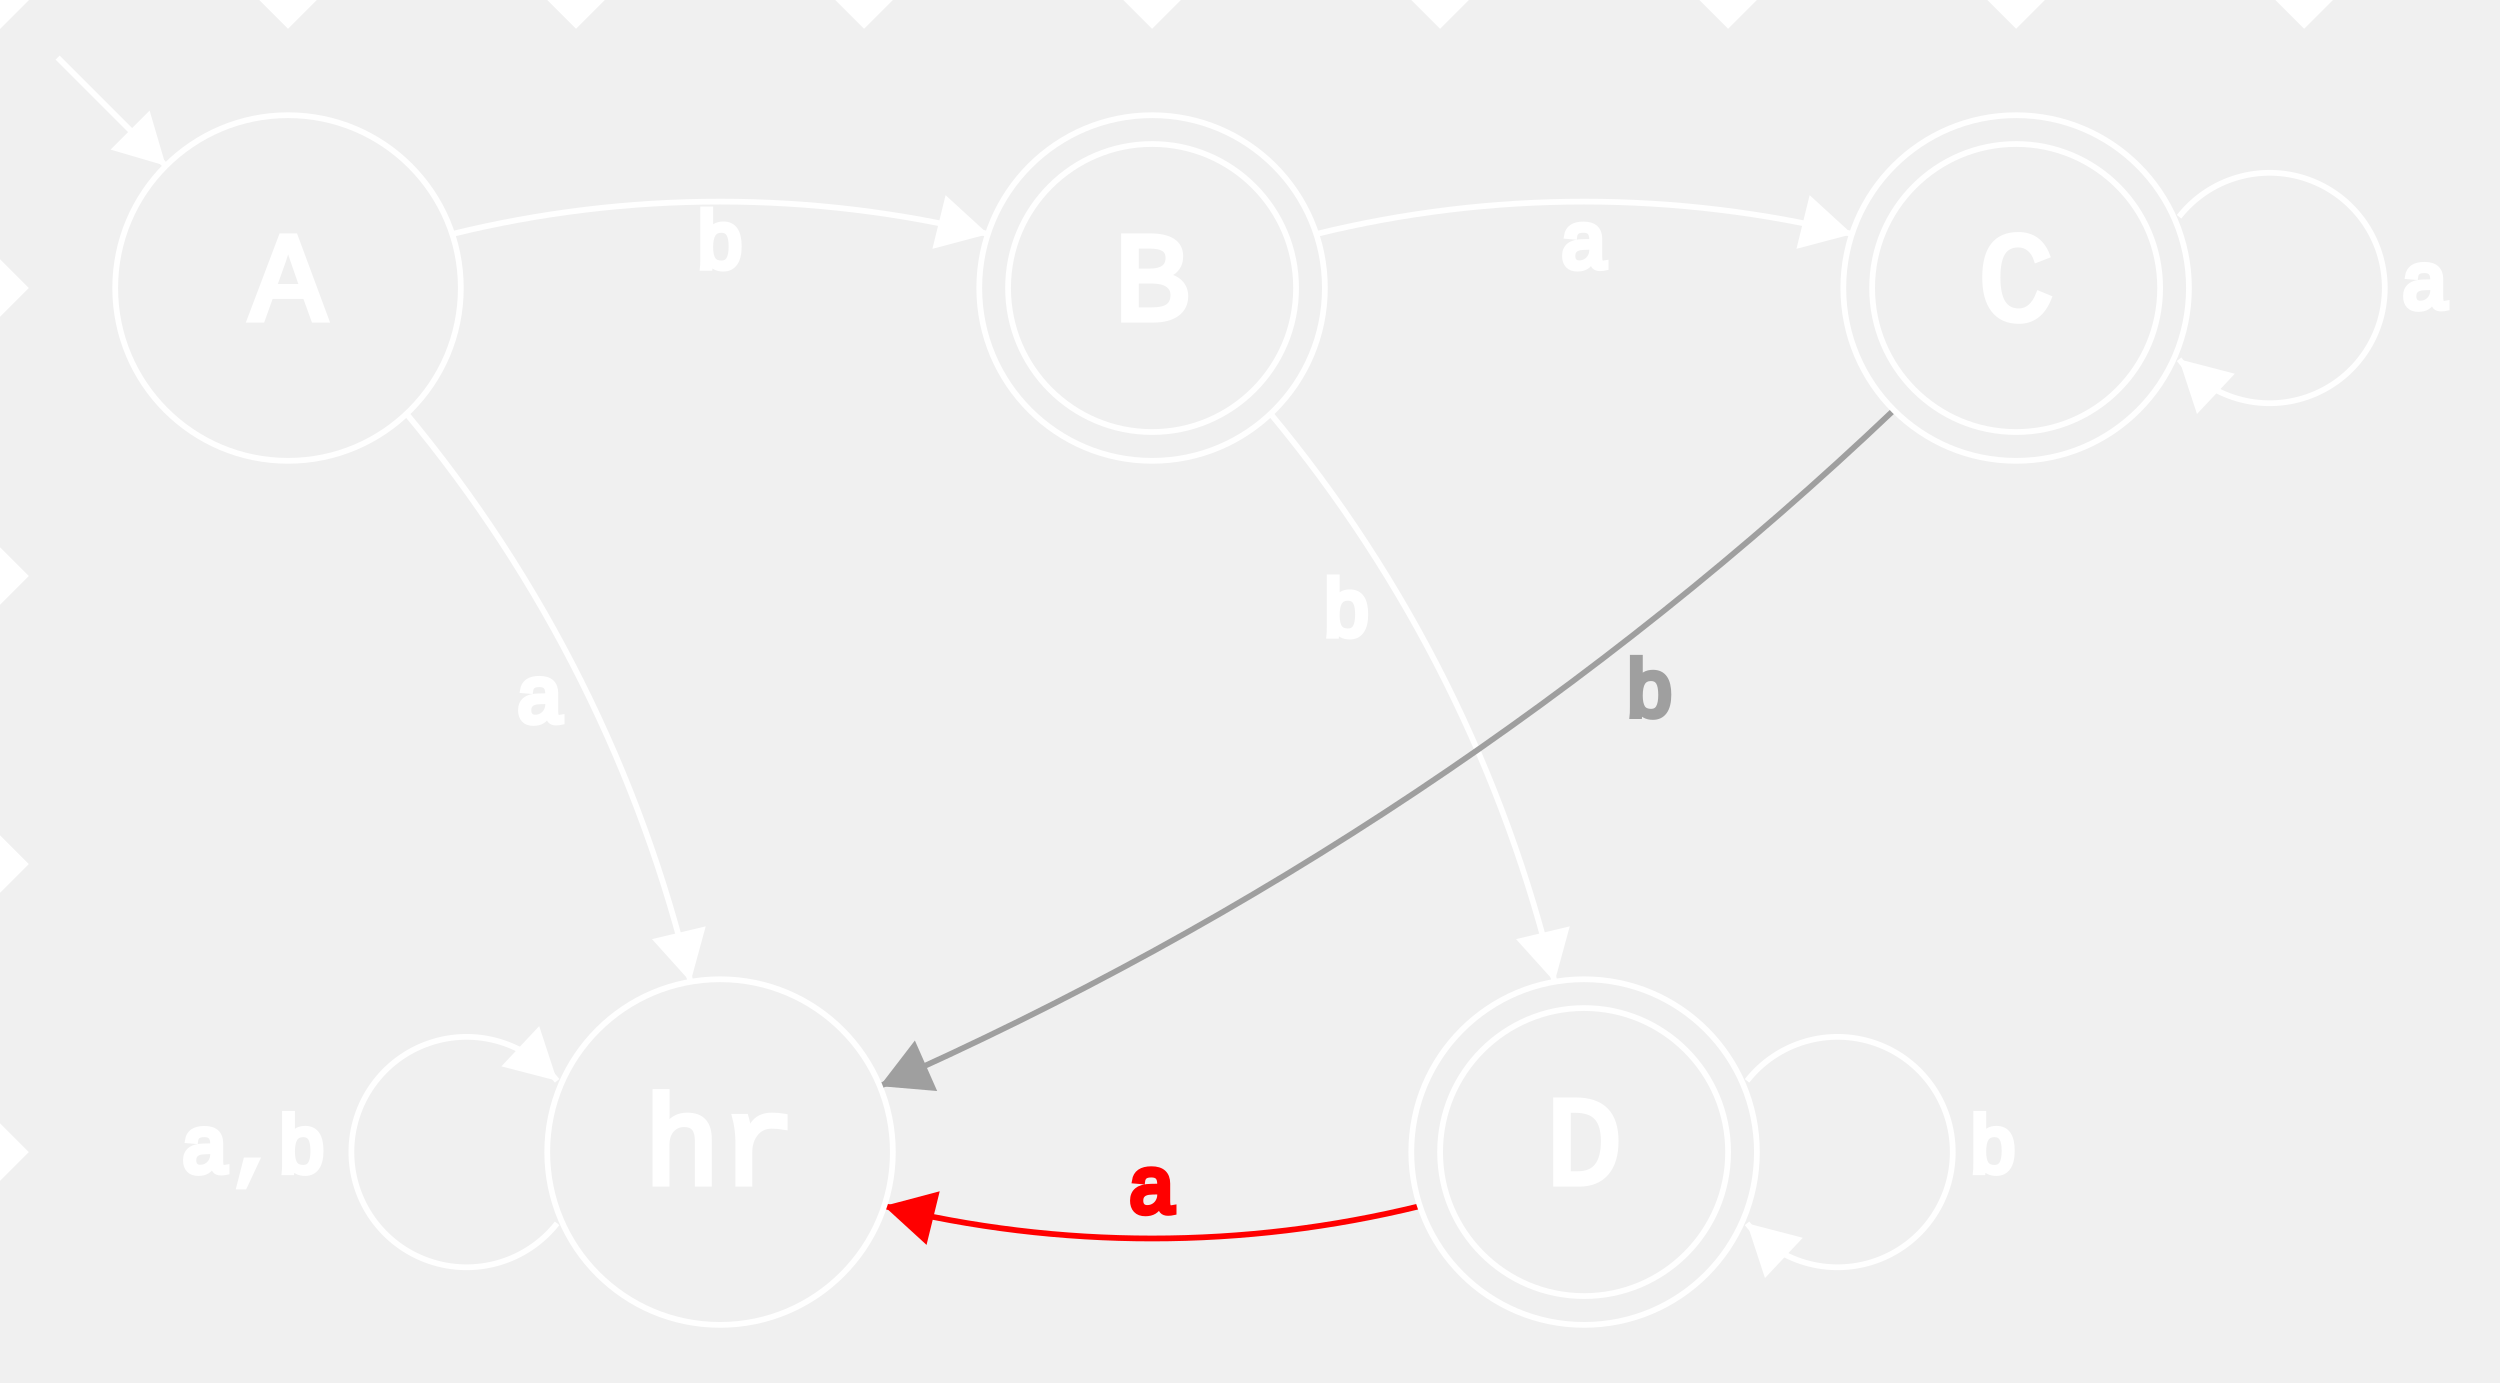
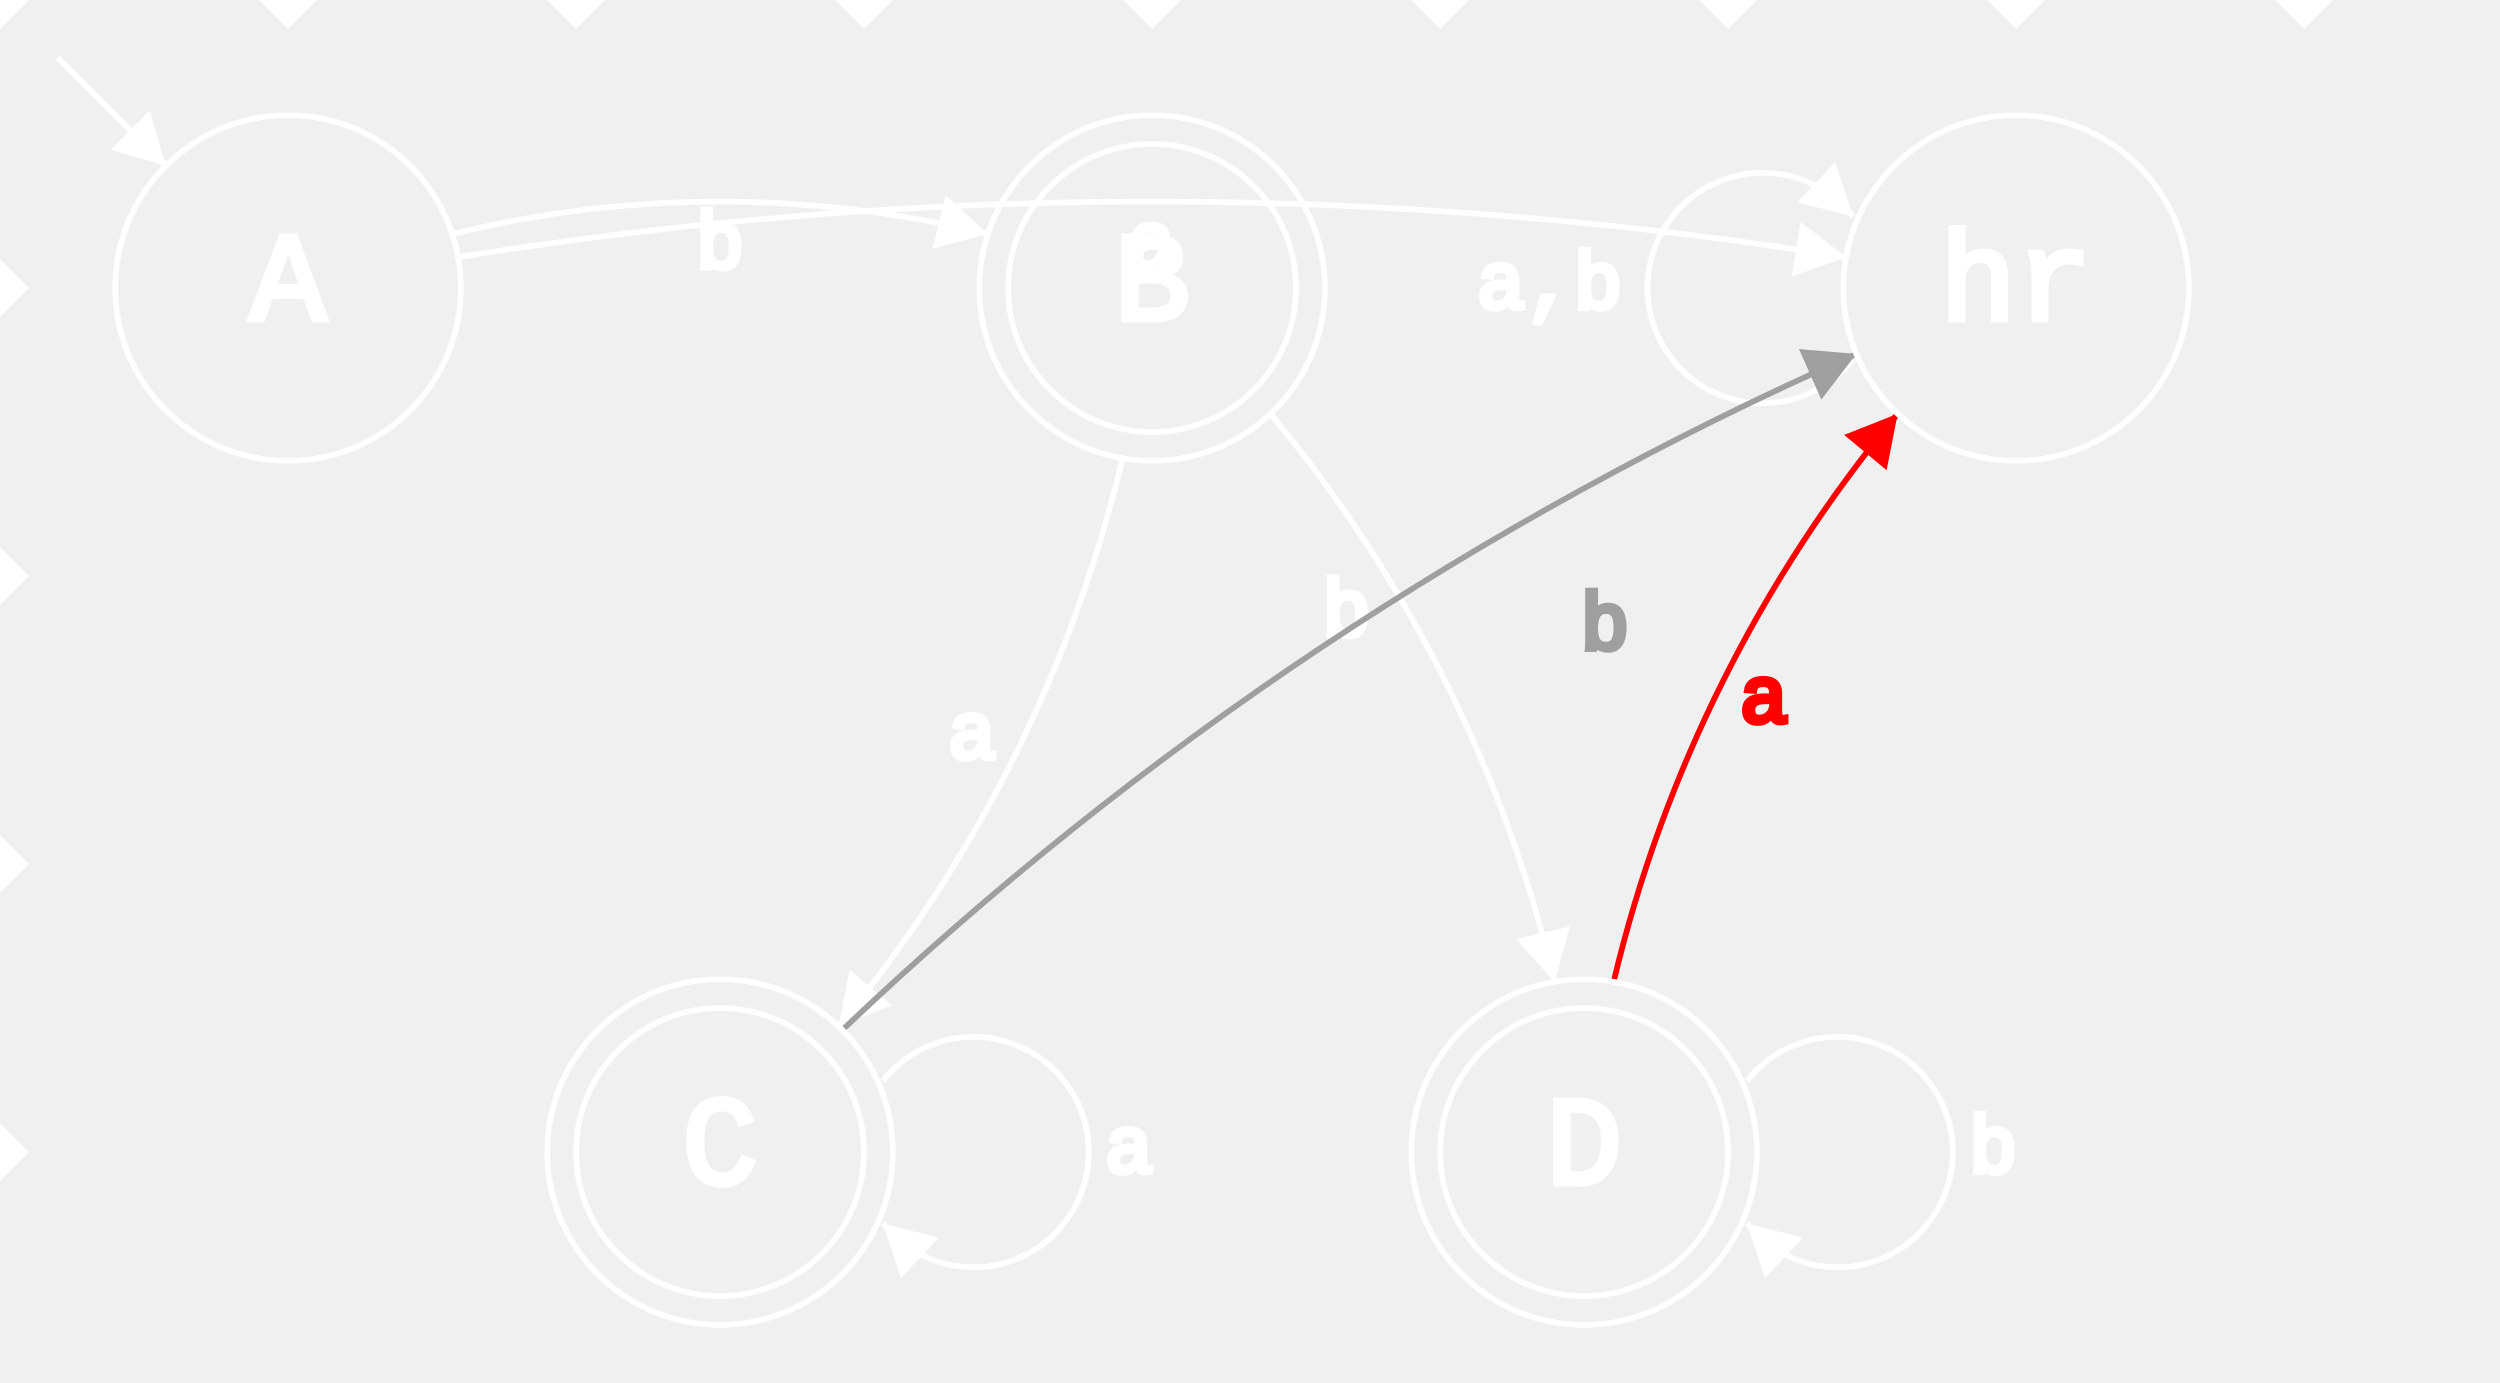
<svg xmlns="http://www.w3.org/2000/svg" width="434" height="240" version="1.1">
  <polygon stroke="#ffffff" stroke-width="1" points="10.000,10.000 28.787,28.787" />
  <polygon fill="#ffffff" stroke-width="1" points="28.787,28.787 19.191,25.971 25.971,19.191" />
  <polygon fill="white" stroke-width="1" points="-5,0 0,5, 5,0" />
  <polygon fill="white" stroke-width="1" points="45,0 50,5, 55,0" />
  <polygon fill="white" stroke-width="1" points="95,0 100,5, 105,0" />
  <polygon fill="white" stroke-width="1" points="145,0 150,5, 155,0" />
  <polygon fill="white" stroke-width="1" points="195,0 200,5, 205,0" />
  <polygon fill="white" stroke-width="1" points="245,0 250,5, 255,0" />
  <polygon fill="white" stroke-width="1" points="295,0 300,5, 305,0" />
  <polygon fill="white" stroke-width="1" points="345,0 350,5, 355,0" />
  <polygon fill="white" stroke-width="1" points="395,0 400,5, 405,0" />
  <polygon fill="white" stroke-width="1" points="0,-5 5,0, 0,5" />
  <polygon fill="white" stroke-width="1" points="0,45 5,50, 0,55" />
  <polygon fill="white" stroke-width="1" points="0,95 5,100, 0,105" />
  <polygon fill="white" stroke-width="1" points="0,145 5,150, 0,155" />
  <polygon fill="white" stroke-width="1" points="0,195 5,200, 0,205" />
  <path stroke="#ffffff" stroke-width="1" fill="none" d="M 78.469,40.633 A 195.000,195.000 0 0 1 171.531,40.633" />
  <polygon fill="#ffffff" stroke-width="1" points="171.531,40.633 161.865,43.195 164.153,33.883" />
  <text fill="#ffffff" stroke="#ffffff" x="120.800" y="46.500" font-family="Courier New" font-size="14">b</text>
-   <path stroke="#ffffff" stroke-width="1" fill="none" d="M 70.560,71.821 A 241.875,241.875 0 0 1 119.879,170.460" />
-   <polygon fill="#ffffff" stroke-width="1" points="119.879,170.460 113.184,163.032 122.512,160.812" />
-   <text fill="#ffffff" stroke="#ffffff" x="89.561" y="125.370" font-family="Courier New" font-size="14">a</text>
-   <path stroke="#ffffff" stroke-width="1" fill="none" d="M 228.469,40.633 A 195.000,195.000 0 0 1 321.531,40.633" />
-   <polygon fill="#ffffff" stroke-width="1" points="321.531,40.633 311.865,43.195 314.153,33.883" />
-   <text fill="#ffffff" stroke="#ffffff" x="270.800" y="46.500" font-family="Courier New" font-size="14">a</text>
-   <path stroke="#ffffff" stroke-width="1" fill="none" d="M 378.282,37.633 A 20.000,20.000 0 1 1 378.282,62.367" />
-   <polygon fill="#ffffff" stroke-width="1" points="378.282,62.367 387.961,64.881 381.396,71.870" />
-   <text fill="#ffffff" stroke="#ffffff" x="416.800" y="53.500" font-family="Courier New" font-size="14">a</text>
+   <path stroke="#ffffff" stroke-width="1" fill="none" d="M 79.516,44.643 A 757.500,757.500 0 0 1 320.484,44.643" />
+   <polygon fill="#ffffff" stroke-width="1" points="320.484,44.643 311.057,47.981 312.583,38.514" />
+   <text fill="#ffffff" stroke="#ffffff" x="195.800" y="46.500" font-family="Courier New" font-size="14">a</text>
+   <path stroke="#ffffff" stroke-width="1" fill="none" d="M 194.879,79.540 A 241.875,241.875 0 0 1 145.560,178.179" />
+   <polygon fill="#ffffff" stroke-width="1" points="145.560,178.179 147.484,168.366 154.857,174.497" />
+   <text fill="#ffffff" stroke="#ffffff" x="164.561" y="131.630" font-family="Courier New" font-size="14">a</text>
+   <path stroke="#ffffff" stroke-width="1" fill="none" d="M 153.282,187.633 A 20.000,20.000 0 1 1 153.282,212.367" />
+   <polygon fill="#ffffff" stroke-width="1" points="153.282,212.367 162.961,214.881 156.396,221.870" />
+   <text fill="#ffffff" stroke="#ffffff" x="191.800" y="203.500" font-family="Courier New" font-size="14">a</text>
  <path stroke="#ffffff" stroke-width="1" fill="none" d="M 220.560,71.821 A 241.875,241.875 0 0 1 269.879,170.460" />
  <polygon fill="#ffffff" stroke-width="1" points="269.879,170.460 263.184,163.032 272.512,160.812" />
  <text fill="#ffffff" stroke="#ffffff" x="229.561" y="110.370" font-family="Courier New" font-size="14">b</text>
  <path stroke="#ffffff" stroke-width="1" fill="none" d="M 303.282,187.633 A 20.000,20.000 0 1 1 303.282,212.367" />
  <polygon fill="#ffffff" stroke-width="1" points="303.282,212.367 312.961,214.881 306.396,221.870" />
  <text fill="#ffffff" stroke="#ffffff" x="341.800" y="203.500" font-family="Courier New" font-size="14">b</text>
-   <path stroke="#ffffff" stroke-width="1" fill="none" d="M 96.718,212.367 A 20.000,20.000 0 1 1 96.718,187.633" />
-   <polygon fill="#ffffff" stroke-width="1" points="96.718,187.633 87.039,185.119 93.604,178.130" />
-   <text fill="#ffffff" stroke="#ffffff" x="31.400" y="203.500" font-family="Courier New" font-size="14">a,b</text>
-   <path stroke="red" stroke-width="1" fill="none" d="M 246.531,209.367 A 195.000,195.000 0 0 1 153.469,209.367" />
-   <polygon fill="red" stroke-width="1" points="153.469,209.367 163.135,206.805 160.847,216.117" />
-   <text fill="red" stroke="red" x="195.800" y="210.500" font-family="Courier New" font-size="14">a</text>
-   <path stroke="#9f9f9f" stroke-width="1" fill="none" d="M 328.773,71.196 A 616.875,616.875 0 0 1 152.729,188.558" />
-   <polygon fill="#9f9f9f" stroke-width="1" points="152.729,188.558 158.822,180.629 162.694,189.401" />
-   <text fill="#9f9f9f" stroke="#9f9f9f" x="282.183" y="124.324" font-family="Courier New" font-size="14">b</text>
+   <path stroke="#ffffff" stroke-width="1" fill="none" d="M 321.718,62.367 A 20.000,20.000 0 1 1 321.718,37.633" />
+   <polygon fill="#ffffff" stroke-width="1" points="321.718,37.633 312.039,35.119 318.604,28.130" />
+   <text fill="#ffffff" stroke="#ffffff" x="256.400" y="53.500" font-family="Courier New" font-size="14">a,b</text>
+   <path stroke="red" stroke-width="1" fill="none" d="M 280.121,170.460 A 241.875,241.875 0 0 1 329.440,71.821" />
+   <polygon fill="red" stroke-width="1" points="329.440,71.821 327.516,81.634 320.143,75.503" />
+   <text fill="red" stroke="red" x="302.039" y="125.370" font-family="Courier New" font-size="14">a</text>
+   <path stroke="#9f9f9f" stroke-width="1" fill="none" d="M 146.227,178.804 A 616.875,616.875 0 0 1 322.271,61.442" />
+   <polygon fill="#9f9f9f" stroke-width="1" points="322.271,61.442 316.178,69.371 312.306,60.599" />
+   <text fill="#9f9f9f" stroke="#9f9f9f" x="274.417" y="112.676" font-family="Courier New" font-size="14">b</text>
  <ellipse stroke="#ffffff" stroke-width="1" fill="none" cx="50.000" cy="50.000" rx="30" ry="30" />
  <text fill="#ffffff" stroke="#ffffff" x="43.400" y="55.500" font-family="Courier New" font-size="22">A</text>
-   <ellipse stroke="#ffffff" stroke-width="1" fill="none" cx="125.000" cy="200.000" rx="30" ry="30" />
-   <text fill="#ffffff" stroke="#ffffff" x="111.800" y="205.500" font-family="Courier New" font-size="22">hr</text>
+   <ellipse stroke="#ffffff" stroke-width="1" fill="none" cx="350.000" cy="50.000" rx="30" ry="30" />
+   <text fill="#ffffff" stroke="#ffffff" x="336.800" y="55.500" font-family="Courier New" font-size="22">hr</text>
  <ellipse stroke="#ffffff" stroke-width="1" fill="none" cx="200.000" cy="50.000" rx="30" ry="30" />
  <ellipse stroke="#ffffff" stroke-width="1" fill="none" cx="200.000" cy="50.000" rx="25" ry="25" />
  <text fill="#ffffff" stroke="#ffffff" x="193.400" y="55.500" font-family="Courier New" font-size="22">B</text>
-   <ellipse stroke="#ffffff" stroke-width="1" fill="none" cx="350.000" cy="50.000" rx="30" ry="30" />
-   <ellipse stroke="#ffffff" stroke-width="1" fill="none" cx="350.000" cy="50.000" rx="25" ry="25" />
-   <text fill="#ffffff" stroke="#ffffff" x="343.400" y="55.500" font-family="Courier New" font-size="22">C</text>
+   <ellipse stroke="#ffffff" stroke-width="1" fill="none" cx="125.000" cy="200.000" rx="30" ry="30" />
+   <ellipse stroke="#ffffff" stroke-width="1" fill="none" cx="125.000" cy="200.000" rx="25" ry="25" />
+   <text fill="#ffffff" stroke="#ffffff" x="118.400" y="205.500" font-family="Courier New" font-size="22">C</text>
  <ellipse stroke="#ffffff" stroke-width="1" fill="none" cx="275.000" cy="200.000" rx="30" ry="30" />
  <ellipse stroke="#ffffff" stroke-width="1" fill="none" cx="275.000" cy="200.000" rx="25" ry="25" />
  <text fill="#ffffff" stroke="#ffffff" x="268.400" y="205.500" font-family="Courier New" font-size="22">D</text>
</svg>
